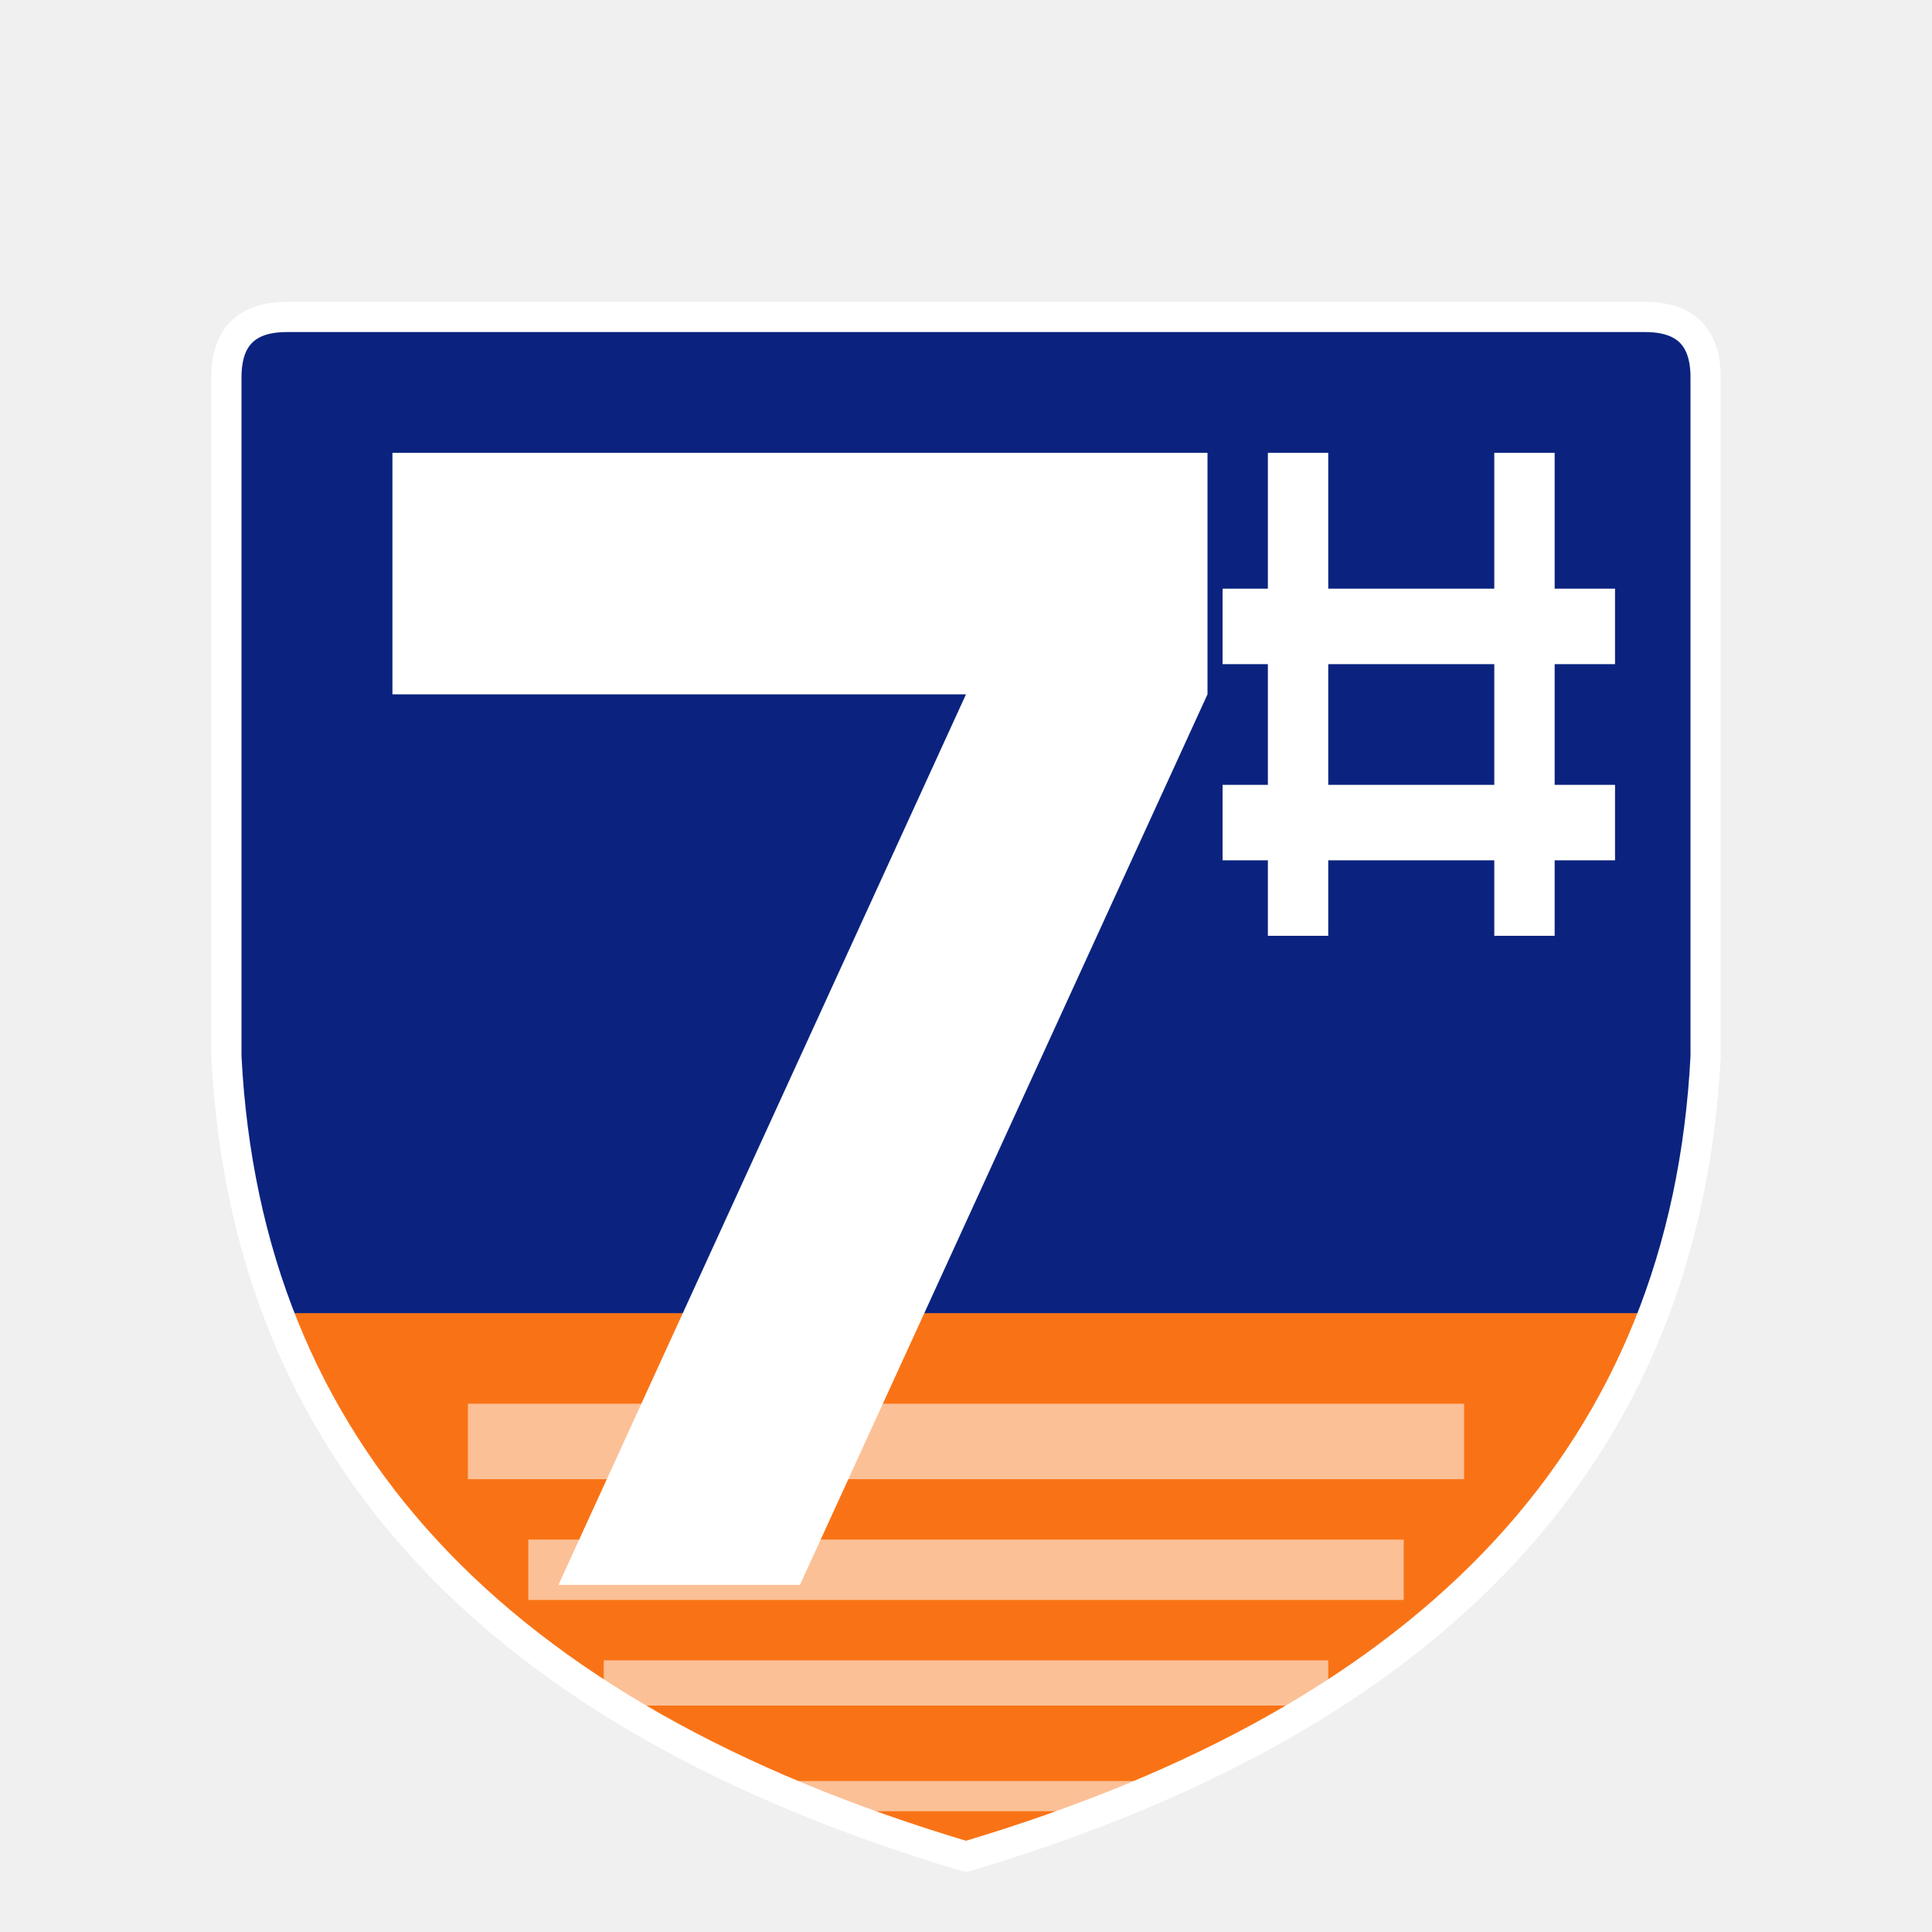
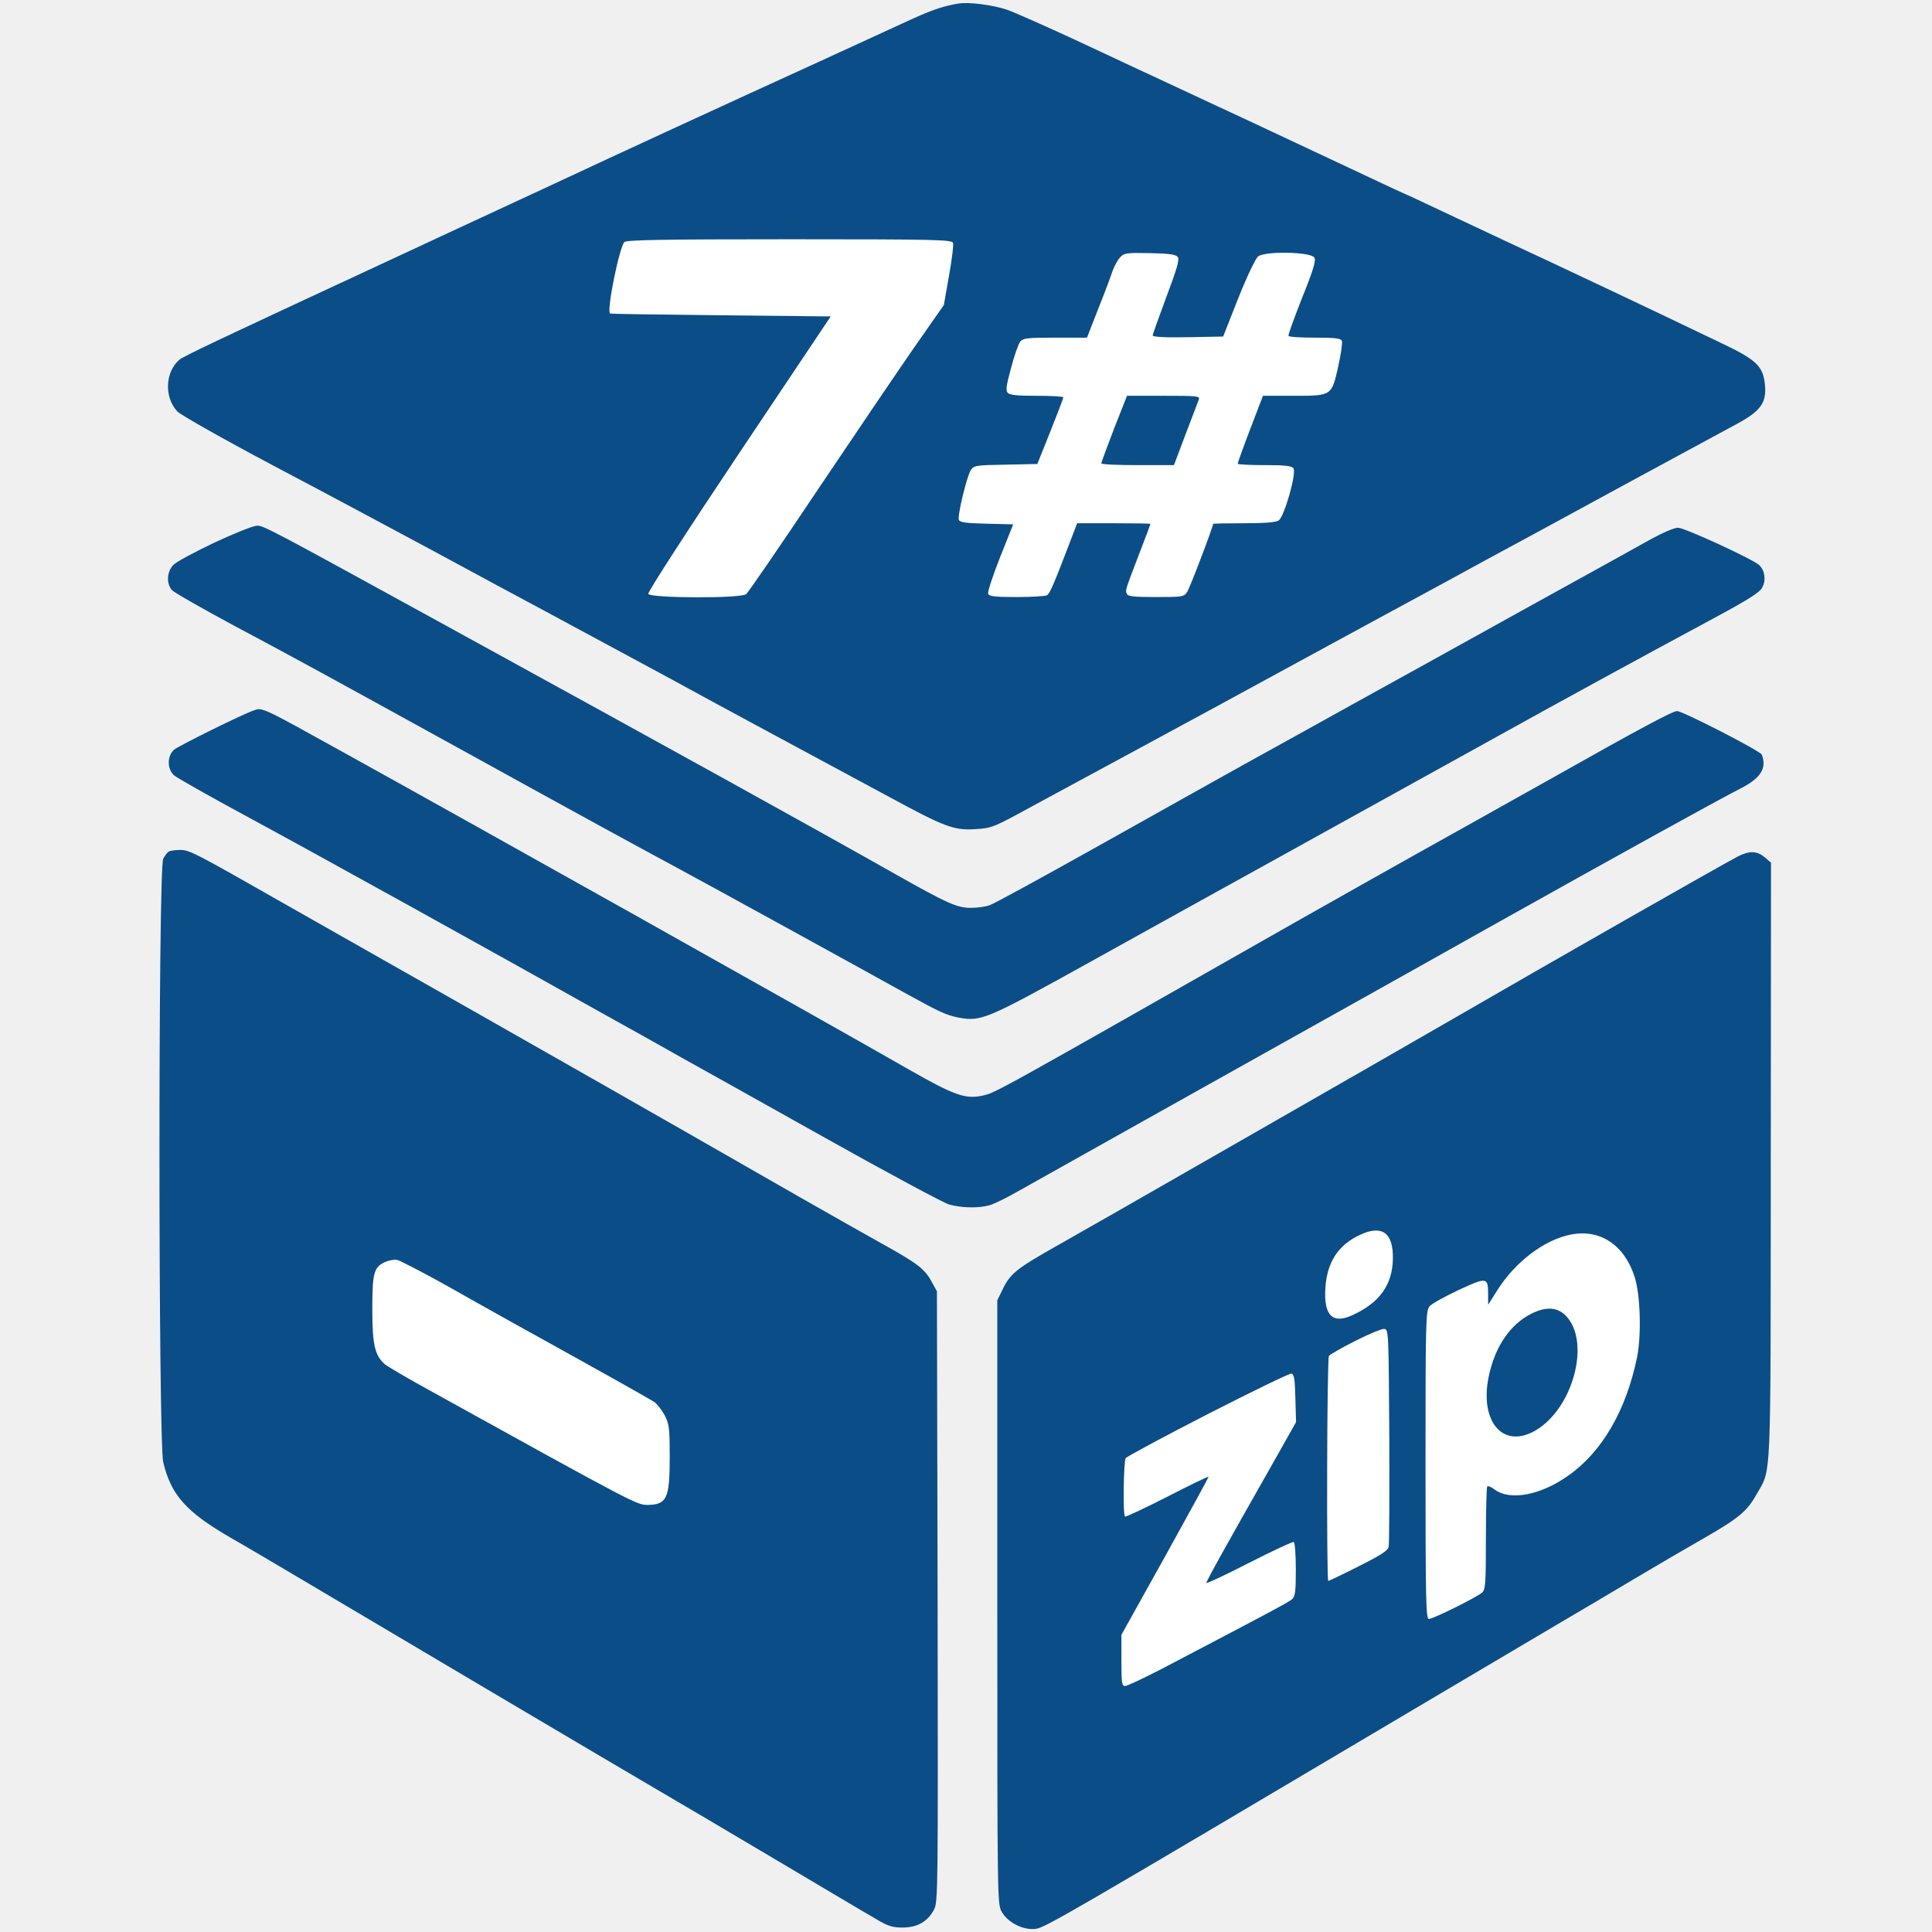
- <svg xmlns="http://www.w3.org/2000/svg" viewBox="0 0 128 128">
-   <defs>
-     <clipPath id="shield">
-       <path d="M 19 21 L 109 21 Q 113 21 113 25                L 113 70 Q 111 109 64 123                Q  17 109  15  70 L  15  25                Q  15  21  19  21 Z" />
-     </clipPath>
-   </defs>
-   <path fill="#F97316" d="M 19 21 L 109 21 Q 113 21 113 25        L 113 70 Q 111 109 64 123        Q  17 109  15  70 L  15  25        Q  15  21  19  21 Z" />
-   <rect clip-path="url(#shield)" x="15" y="21" width="98" height="66" fill="#0B237F" />
-   <rect clip-path="url(#shield)" fill="white" fill-opacity="0.55" x="31" y="93" width="66" height="5" />
-   <rect clip-path="url(#shield)" fill="white" fill-opacity="0.55" x="35" y="102" width="58" height="4" />
-   <rect clip-path="url(#shield)" fill="white" fill-opacity="0.55" x="40" y="110" width="48" height="3" />
-   <rect clip-path="url(#shield)" fill="white" fill-opacity="0.55" x="52" y="118" width="24" height="2" />
-   <path fill="white" clip-path="url(#shield)" d="M 26 30 L 80 30 L 80 46        L 53 105 L 37 105        L 64 46 L 26 46 Z" />
-   <rect clip-path="url(#shield)" fill="white" x="84" y="30" width="4" height="32" />
-   <rect clip-path="url(#shield)" fill="white" x="99" y="30" width="4" height="32" />
-   <rect clip-path="url(#shield)" fill="white" x="81" y="39" width="26" height="5" />
-   <rect clip-path="url(#shield)" fill="white" x="81" y="52" width="26" height="5" />
-   <path fill="none" stroke="white" stroke-width="2" stroke-linejoin="round" d="M 19 21 L 109 21 Q 113 21 113 25        L 113 70 Q 111 109 64 123        Q  17 109  15  70 L  15  25        Q  15  21  19  21 Z" />
+ <svg xmlns="http://www.w3.org/2000/svg" viewBox="-71.5 0 864 864" width="432" height="432">
+   <g id="layer-top-face" fill="#0B4D87" stroke="none" transform="translate(0,864) scale(0.1,-0.1)">
+     <path d="M3570 8624 c-75 -13 -123 -30 -252 -90 -79 -36 -244 -112 -368 -169 -447 -204 -862 -395 -1215 -560 -393 -182 -532 -247 -760 -353 -683 -317 -872 -406 -888 -421 -64 -55 -68 -168 -9 -231 16 -16 197 -119 427 -241 220 -116 544 -289 720 -384 176 -95 403 -218 505 -272 102 -55 280 -151 395 -213 116 -62 224 -121 242 -131 17 -10 179 -97 360 -195 180 -97 420 -226 533 -287 249 -135 290 -151 386 -145 77 5 79 6 269 110 66 36 287 155 490 265 204 110 496 269 650 353 343 187 460 250 685 372 96 53 279 152 405 220 231 126 745 405 907 492 113 61 137 99 124 191 -11 71 -44 100 -196 172 -335 161 -723 344 -930 440 -124 58 -281 132 -349 164 -68 32 -125 59 -127 59 -2 0 -160 74 -351 164 -191 90 -469 220 -618 289 -148 69 -378 176 -510 238 -132 61 -269 122 -305 135 -65 22 -172 36 -220 28z" />
+     <path d="M4267 6723 c-31 -82 -57 -151 -57 -155 0 -5 73 -8 163 -8 l162 0 52 138 c29 75 55 145 59 155 6 16 -6 17 -157 17 l-164 0 -58 -147z" />
+   </g>
+   <g id="layer-sheet-1" fill="#0B4D87" stroke="none" transform="translate(0,864) scale(0.1,-0.1)">
+     <path d="M245 6214 c-88 -42 -171 -86 -184 -100 -30 -29 -33 -84 -7 -113 10 -11 133 -81 274 -157 295 -157 411 -221 1052 -574 491 -271 738 -406 935 -512 125 -67 858 -470 1025 -563 147 -81 177 -95 233 -106 100 -18 125 -7 569 239 227 126 647 359 933 517 286 158 664 368 840 465 347 193 738 406 1043 570 148 80 197 111 208 133 18 33 11 77 -14 100 -31 28 -334 167 -363 167 -16 0 -68 -22 -117 -49 -48 -27 -301 -167 -562 -311 -261 -145 -601 -333 -755 -418 -154 -86 -379 -210 -500 -277 -121 -67 -420 -235 -665 -372 -245 -137 -460 -255 -479 -261 -19 -7 -57 -12 -85 -12 -61 0 -107 21 -332 148 -407 230 -992 553 -2014 1114 -796 437 -817 448 -846 447 -16 0 -101 -34 -189 -75z" />
+   </g>
+   <g id="layer-sheet-2" fill="#0B4D87" stroke="none" transform="translate(0,864) scale(0.1,-0.1)">
+     <path d="M420 5463 c-51 -17 -339 -160 -357 -176 -31 -28 -31 -86 0 -114 12 -11 166 -98 342 -193 296 -160 1085 -597 1580 -875 116 -64 271 -151 345 -193 74 -41 364 -203 644 -360 280 -157 530 -291 554 -298 53 -16 133 -18 182 -4 19 5 76 33 125 61 99 56 967 542 1355 759 135 75 486 272 780 437 573 321 1012 563 1099 607 90 46 118 90 95 151 -7 17 -354 195 -379 195 -20 0 -159 -74 -574 -308 -201 -113 -463 -259 -581 -325 -118 -66 -363 -204 -545 -307 -1386 -788 -1346 -766 -1408 -780 -75 -16 -125 2 -322 114 -435 249 -1964 1106 -2555 1433 -343 190 -342 190 -380 176z" />
+   </g>
+   <g id="layer-left-face" fill="#0B4D87" stroke="none" transform="translate(0,864) scale(0.1,-0.1)">
+     <path d="M42 4833 c-7 -3 -19 -18 -27 -33 -23 -44 -22 -2603 0 -2699 35 -147 102 -222 300 -337 77 -44 214 -125 305 -179 293 -174 1450 -859 1615 -955 88 -51 324 -191 525 -310 201 -119 397 -236 436 -258 59 -36 79 -42 126 -42 65 0 111 26 140 80 18 34 18 85 16 1400 l-3 1365 -22 40 c-31 59 -63 84 -218 170 -174 97 -535 303 -890 507 -148 85 -574 327 -945 538 -371 210 -756 429 -855 485 -384 219 -415 235 -454 234 -20 0 -42 -3 -49 -6z" />
+   </g>
+   <g id="layer-right-face" fill="#0B4D87" stroke="none" transform="translate(0,864) scale(0.1,-0.1)">
+     <path d="M7055 4809 c-99 -53 -817 -462 -1235 -704 -126 -73 -474 -273 -1225 -703 -225 -129 -489 -280 -585 -334 -182 -103 -208 -124 -243 -198 l-22 -45 0 -1350 c0 -1337 0 -1350 20 -1385 28 -49 97 -83 152 -76 43 6 144 65 1728 1004 237 140 507 300 600 355 94 55 251 148 350 207 99 59 241 142 315 184 151 87 188 118 229 191 69 122 64 16 65 1493 l1 1334 -28 24 c-35 30 -70 30 -122 3z" />
+   </g>
+   <g id="layer-7hash" fill="white" stroke="none" transform="translate(0,864) scale(0.1,-0.1)">
+     <path d="M2078 7558 c-22 -17 -81 -307 -65 -320 1 -2 224 -5 495 -8 l492 -5 -411 -614 c-232 -347 -408 -619 -405 -627 7 -19 414 -21 438 -1 8 6 153 217 320 467 168 250 363 538 434 640 l130 186 23 131 c13 72 21 138 18 147 -6 14 -77 16 -730 16 -563 0 -727 -3 -739 -12z" />
+     <path d="M4293 7488 c-11 -13 -25 -39 -32 -58 -6 -19 -34 -95 -63 -167 l-52 -133 -141 0 c-123 0 -144 -2 -157 -17 -8 -10 -27 -62 -41 -117 -21 -76 -25 -101 -16 -112 9 -11 41 -14 130 -14 66 0 119 -3 119 -7 0 -5 -26 -73 -58 -153 l-58 -145 -142 -3 c-134 -2 -143 -4 -156 -25 -18 -30 -60 -203 -53 -222 5 -11 31 -15 125 -17 l118 -3 -59 -148 c-32 -81 -56 -154 -53 -162 4 -12 29 -15 128 -15 68 0 129 4 135 8 13 8 29 45 98 225 l37 97 164 0 c90 0 164 -1 164 -3 0 -2 -21 -57 -46 -122 -67 -175 -67 -174 -60 -190 4 -12 29 -15 130 -15 119 0 126 1 140 23 12 17 116 291 116 304 0 2 62 3 138 3 96 0 143 4 156 13 25 19 81 214 65 233 -9 11 -40 14 -130 14 -66 0 -119 3 -119 6 0 4 25 74 56 155 l57 149 137 0 c172 0 170 -1 200 133 12 54 19 104 16 112 -4 12 -29 15 -120 15 -63 0 -117 3 -119 8 -2 4 26 81 61 170 51 126 63 168 55 180 -16 26 -221 30 -252 5 -12 -11 -49 -88 -89 -188 l-67 -170 -157 -3 c-101 -2 -158 1 -158 8 0 5 28 83 61 172 45 119 59 166 52 177 -8 13 -34 17 -125 19 -108 2 -115 1 -135 -20z m353 -635 c-4 -10 -30 -80 -59 -155 l-52 -138 -162 0 c-90 0 -163 3 -163 8 0 4 26 73 57 155 l58 147 164 0 c151 0 163 -1 157 -17z" />
+   </g>
+   <g id="layer-dash" fill="white" stroke="none" transform="translate(0,864) scale(0.1,-0.1)">
+     <path d="M1004 2995 c-48 -24 -54 -50 -54 -213 0 -156 12 -205 56 -243 10 -9 102 -63 204 -119 918 -508 923 -510 971 -510 86 1 99 29 99 212 0 129 -2 148 -22 188 -13 24 -34 51 -48 61 -14 9 -173 99 -355 200 -181 100 -429 238 -550 307 -121 68 -231 125 -245 128 -14 2 -39 -3 -56 -11z" />
+   </g>
+   <g id="layer-zip" fill="white" stroke="none" transform="translate(0,864) scale(0.1,-0.1)">
+     <path d="M5370 3119 c-100 -45 -151 -123 -158 -241 -7 -121 32 -160 120 -120 122 55 181 137 182 254 2 114 -48 151 -144 107z" />
+     <path d="M6310 3119 c-118 -23 -248 -121 -329 -249 l-41 -65 0 45 c0 79 -5 80 -132 21 -62 -29 -121 -62 -130 -73 -17 -19 -18 -67 -18 -709 0 -609 2 -689 15 -689 19 0 213 96 238 118 15 14 17 38 17 242 0 125 3 229 6 233 4 3 19 -3 34 -15 69 -50 204 -25 327 62 152 106 260 292 309 530 20 100 15 275 -10 357 -45 144 -154 218 -286 192z m-18 -368 c106 -119 26 -411 -140 -508 -145 -85 -252 39 -209 243 28 132 95 231 190 279 68 34 120 30 159 -14z" />
+     <path d="M5345 2643 c-60 -30 -113 -61 -117 -67 -9 -12 -11 -1006 -3 -1006 3 0 64 29 135 65 98 49 131 70 135 87 3 13 4 237 3 498 -3 467 -3 475 -23 477 -11 1 -69 -23 -130 -54z" />
+     <path d="M4686 2316 c-197 -101 -362 -190 -367 -197 -9 -15 -13 -252 -3 -261 3 -3 88 37 190 89 101 52 184 92 184 89 0 -3 -88 -164 -195 -357 l-195 -350 0 -115 c0 -98 2 -114 16 -114 9 0 82 34 163 76 460 241 568 298 584 312 14 13 17 33 17 133 0 65 -4 120 -9 123 -4 3 -94 -39 -200 -93 -105 -54 -191 -94 -191 -90 0 9 83 158 292 526 l109 193 -3 107 c-2 87 -6 108 -18 110 -8 2 -176 -80 -374 -181z" />
+   </g>
</svg>
